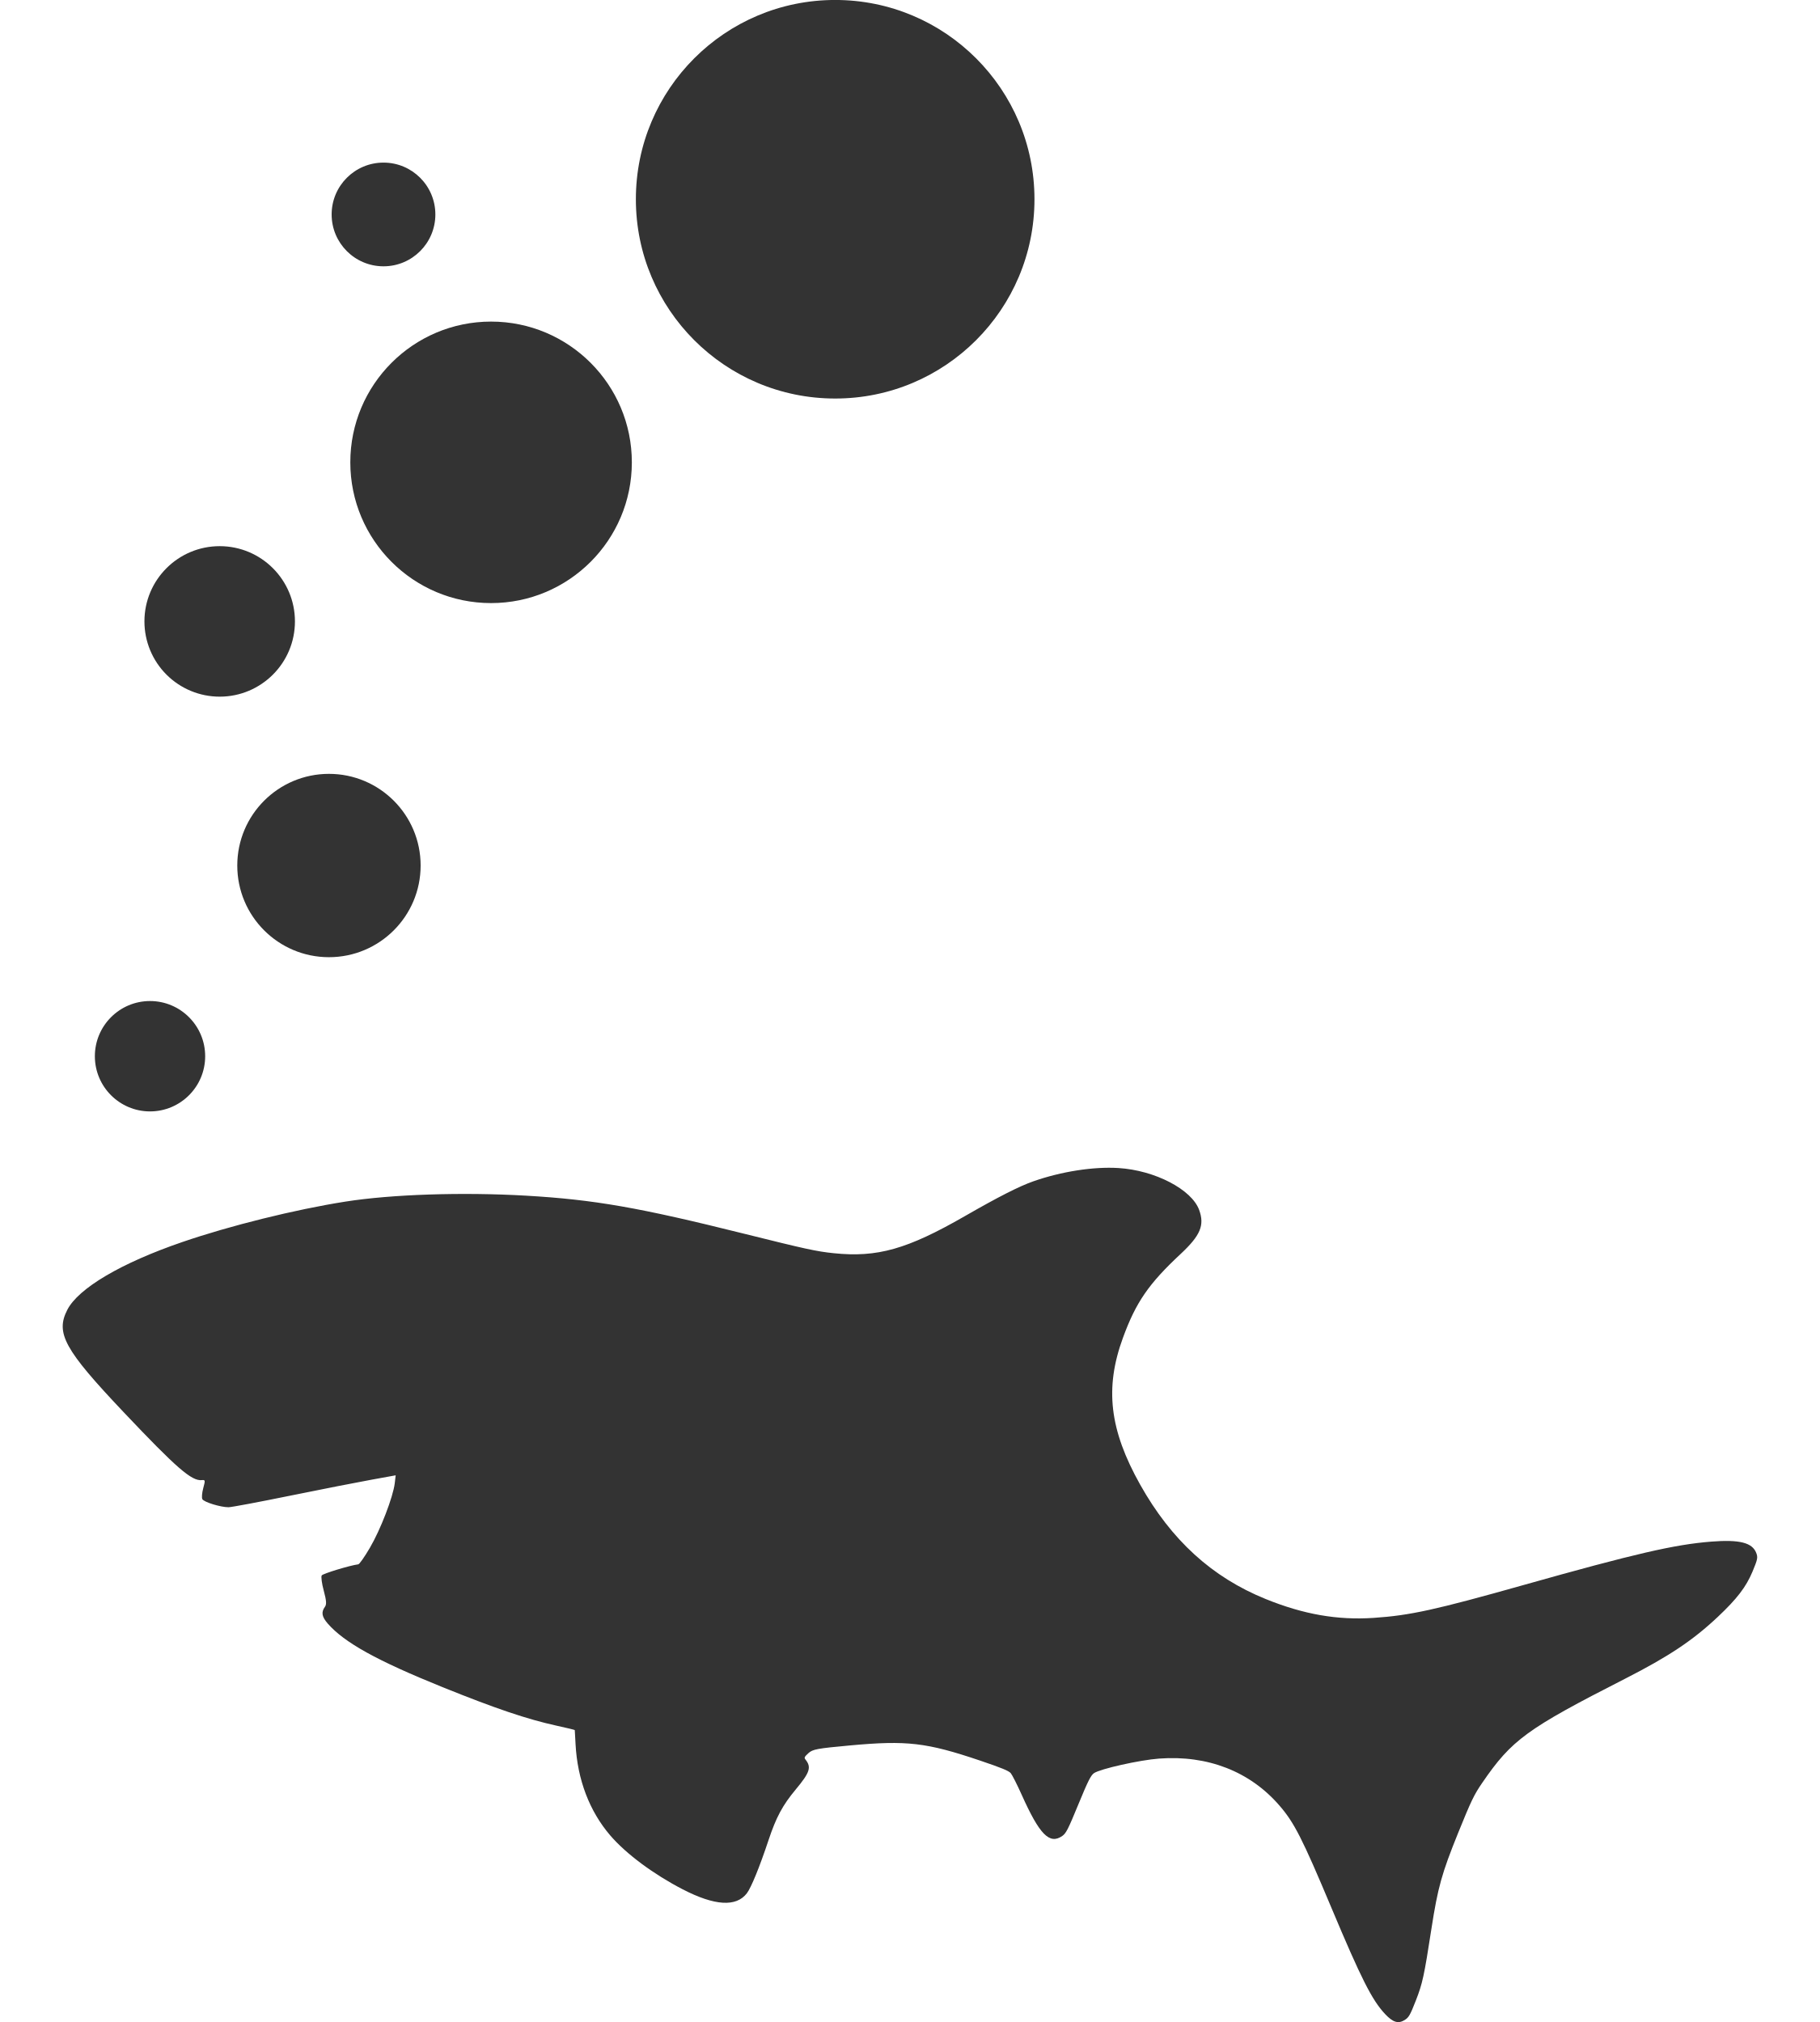
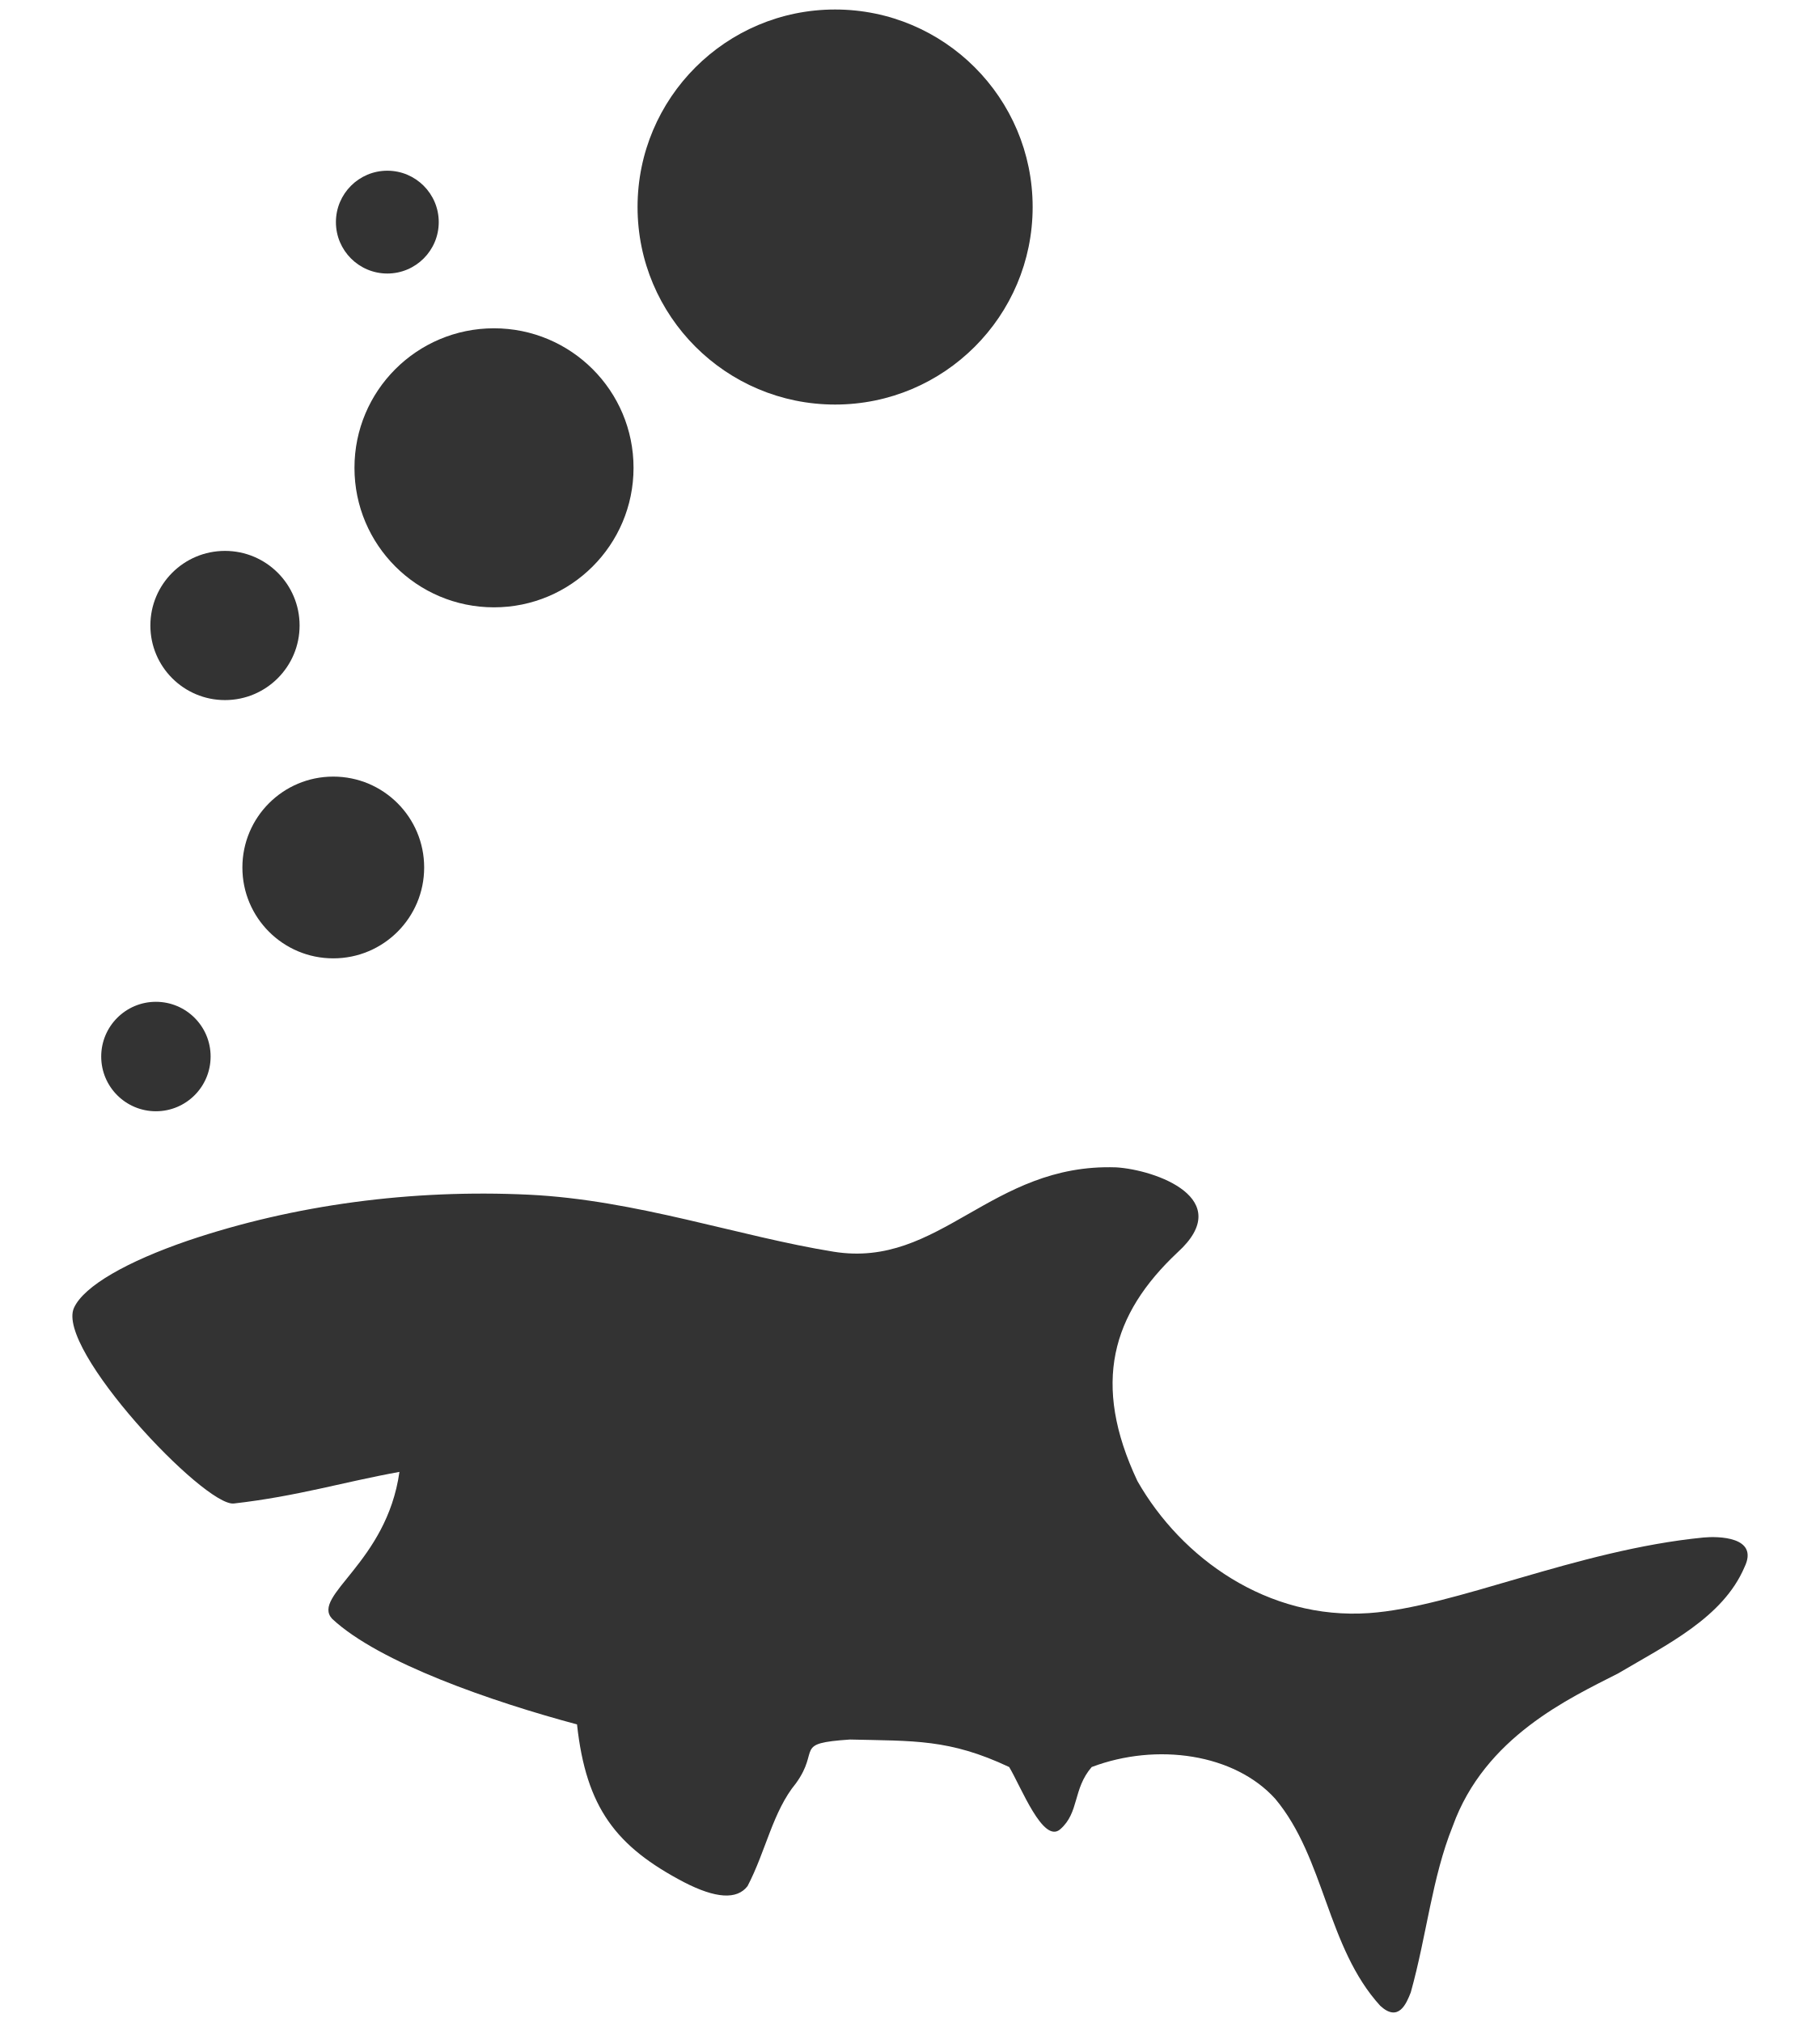
<svg xmlns="http://www.w3.org/2000/svg" width="72" height="80" version="1.1">
-   <g transform="matrix(1.713982,0,0,1.713982,-5.135806,-1722.594)">
-     <path style="fill:#333333" d="m 22.273,0.662 a 4.599,4.599 0 0 0 -4.6,4.6 4.599,4.599 0 0 0 4.6,4.6 4.599,4.599 0 0 0 4.6,-4.6 4.599,4.599 0 0 0 -4.6,-4.6 z M 11.848,4.416 a 1.197,1.197 0 0 0 -1.197,1.197 1.197,1.197 0 0 0 1.197,1.197 1.197,1.197 0 0 0 1.197,-1.197 1.197,1.197 0 0 0 -1.197,-1.197 z m 2.482,3.67 a 3.249,3.249 0 0 0 -3.248,3.25 3.249,3.249 0 0 0 3.248,3.248 3.249,3.249 0 0 0 3.25,-3.248 3.249,3.249 0 0 0 -3.25,-3.25 z M 8.068,13.27 a 1.737,1.737 0 0 0 -1.738,1.736 1.737,1.737 0 0 0 1.738,1.738 1.737,1.737 0 0 0 1.736,-1.738 1.737,1.737 0 0 0 -1.736,-1.736 z m 2.52,5.256 a 2.116,2.116 0 0 0 -2.115,2.115 2.116,2.116 0 0 0 2.115,2.117 2.116,2.116 0 0 0 2.117,-2.117 2.116,2.116 0 0 0 -2.117,-2.115 z m -4.129,5.244 A 1.274,1.274 0 0 0 5.186,25.045 1.274,1.274 0 0 0 6.459,26.318 1.274,1.274 0 0 0 7.732,25.045 1.274,1.274 0 0 0 6.459,23.77 Z M 28.812,27.625 c -0.578,-0.036 -1.319,0.08 -1.967,0.307 -0.327,0.115 -0.81,0.361 -1.582,0.805 -1.326,0.762 -2.018,0.958 -3.023,0.854 -0.405,-0.042 -0.648,-0.096 -2.057,-0.447 -2.445,-0.61 -3.468,-0.789 -5.041,-0.881 -1.464,-0.085 -3.105,-0.032 -4.174,0.137 -1.164,0.183 -2.672,0.558 -3.766,0.934 -1.408,0.483 -2.396,1.065 -2.652,1.564 -0.277,0.538 -0.066,0.919 1.295,2.357 1.231,1.301 1.575,1.599 1.811,1.574 0.08,-0.008 0.08,0.005 0.031,0.188 -0.029,0.107 -0.037,0.22 -0.02,0.252 0.037,0.068 0.42,0.186 0.604,0.186 0.066,-2e-4 0.709,-0.121 1.428,-0.268 0.719,-0.147 1.561,-0.311 1.869,-0.367 l 0.561,-0.102 -0.021,0.182 c -0.039,0.321 -0.331,1.078 -0.576,1.494 -0.12,0.204 -0.24,0.379 -0.268,0.379 -0.19,0.024 -0.815,0.214 -0.842,0.256 -0.018,0.029 0.002,0.187 0.047,0.352 0.062,0.23 0.068,0.317 0.027,0.373 -0.09,0.123 -0.072,0.228 0.064,0.385 0.384,0.44 1.134,0.856 2.646,1.467 1.223,0.494 1.955,0.742 2.635,0.891 0.23,0.052 0.422,0.094 0.422,0.104 8.5e-4,0.006 0.009,0.153 0.018,0.326 0.043,0.813 0.32,1.543 0.799,2.102 0.366,0.427 0.999,0.897 1.674,1.246 0.738,0.381 1.234,0.412 1.48,0.092 0.1,-0.13 0.296,-0.611 0.5,-1.225 0.177,-0.532 0.325,-0.807 0.627,-1.17 0.33,-0.396 0.369,-0.515 0.225,-0.695 -0.032,-0.041 -0.023,-0.061 0.07,-0.146 0.098,-0.089 0.2,-0.108 0.963,-0.178 1.309,-0.12 1.762,-0.068 3.004,0.352 0.491,0.166 0.657,0.234 0.703,0.289 0.033,0.04 0.146,0.262 0.25,0.494 0.414,0.924 0.644,1.16 0.939,0.955 0.087,-0.06 0.135,-0.155 0.371,-0.729 0.223,-0.542 0.288,-0.67 0.361,-0.721 0.142,-0.098 1.052,-0.303 1.502,-0.336 1.121,-0.083 2.093,0.295 2.773,1.078 0.345,0.397 0.528,0.753 1.207,2.371 0.683,1.627 0.934,2.125 1.236,2.447 0.179,0.191 0.302,0.231 0.449,0.141 0.099,-0.061 0.128,-0.111 0.262,-0.453 0.154,-0.394 0.191,-0.566 0.359,-1.654 0.149,-0.961 0.238,-1.277 0.617,-2.215 0.3,-0.74 0.366,-0.879 0.555,-1.154 0.682,-0.995 1.027,-1.247 3.297,-2.404 1.012,-0.516 1.564,-0.885 2.141,-1.428 0.443,-0.417 0.653,-0.691 0.801,-1.045 0.118,-0.284 0.127,-0.325 0.086,-0.432 -0.092,-0.238 -0.388,-0.312 -1.043,-0.26 -0.843,0.067 -1.756,0.277 -4.322,1 -2.04,0.575 -2.625,0.704 -3.465,0.76 -0.838,0.056 -1.617,-0.08 -2.494,-0.436 -1.238,-0.502 -2.177,-1.359 -2.896,-2.641 -0.708,-1.262 -0.822,-2.23 -0.396,-3.391 0.3,-0.82 0.595,-1.247 1.332,-1.934 C 30.704,29.181 30.803,28.945 30.674,28.592 30.501,28.118 29.652,27.677 28.812,27.625 Z" transform="translate(0,1004.362)" />
-   </g>
+   <path style="fill:#333333" d="m 33.037,0.376 c -4.316,-4.2747e-4 -7.815,3.499 -7.815,7.815 0,4.316 3.499,7.815 7.815,7.815 4.316,4.27e-4 7.815,-3.499 7.815,-7.815 0,-4.316 -3.499,-7.815 -7.815,-7.815 z M 15.323,6.754 c -1.123,-6.19e-5 -2.034,0.911 -2.034,2.034 -6.4e-5,1.123 0.911,2.034 2.034,2.034 1.123,6.4e-5 2.034,-0.911 2.034,-2.034 6.5e-5,-1.123 -0.911,-2.034 -2.034,-2.034 z m 4.218,6.235 c -3.049,6.41e-4 -5.52,2.473 -5.518,5.522 0,3.047 2.471,5.518 5.518,5.518 3.049,0.001 5.521,-2.47 5.522,-5.518 0.002,-3.05 -2.472,-5.523 -5.522,-5.522 z M 8.902,21.796 c -1.63,-0.001 -2.953,1.32 -2.953,2.95 -0.002,1.632 1.322,2.954 2.953,2.953 1.63,-6.42e-4 2.951,-1.323 2.95,-2.953 0,-1.629 -1.321,-2.949 -2.95,-2.95 z m 4.281,8.93 c -1.985,2.13e-4 -3.593,1.609 -3.594,3.594 -0.002,1.986 1.608,3.597 3.594,3.597 1.987,0.002 3.599,-1.61 3.597,-3.597 0,-1.986 -1.611,-3.595 -3.597,-3.594 z m -7.015,8.91 c -1.196,4.27e-4 -2.165,0.971 -2.164,2.167 0,1.195 0.969,2.163 2.164,2.164 1.195,-4.27e-4 2.163,-0.969 2.164,-2.164 0.002,-1.196 -0.968,-2.166 -2.164,-2.167 z m 37.979,6.55 c -4.957,-0.168 -6.961,4.014 -11.166,3.338 -3.742,-0.601 -7.823,-2.053 -12.059,-2.256 -4.63,-0.222 -9.291,0.397 -13.489,1.818 -2.393,0.821 -4.111,1.79 -4.506,2.658 -0.736,1.617 5.146,7.857 6.321,7.742 2.527,-0.289 4.31,-0.845 6.554,-1.251 -0.505,3.598 -3.497,4.897 -2.665,5.81 1.858,1.741 6.35,3.286 9.69,4.181 0.36,3.305 1.548,4.835 4.231,6.242 1.254,0.647 2.096,0.701 2.515,0.156 0.727,-1.39 0.995,-2.952 1.915,-4.068 0.981,-1.359 -0.126,-1.577 2.137,-1.732 2.529,0.061 3.933,-0.026 6.298,1.088 0.47,0.779 1.343,3.055 2.021,2.462 0.76,-0.665 0.491,-1.589 1.244,-2.462 2.579,-0.975 5.654,-0.526 7.264,1.261 1.965,2.353 2.036,5.865 4.151,8.186 0.728,0.669 1.036,-0.093 1.208,-0.531 0.636,-2.279 0.837,-4.532 1.659,-6.574 1.27,-3.535 4.618,-5.061 6.544,-6.046 1.929,-1.14 4.146,-2.208 4.997,-4.201 0.595,-1.221 -1.066,-1.23 -1.626,-1.175 -5.029,0.495 -9.859,2.76 -13.23,2.99 -4.007,0.274 -7.417,-2.166 -9.159,-5.226 -1.818,-3.857 -1.011,-6.603 1.589,-9.046 2.335,-2.12 -0.858,-3.268 -2.439,-3.365 z" />
</svg>
